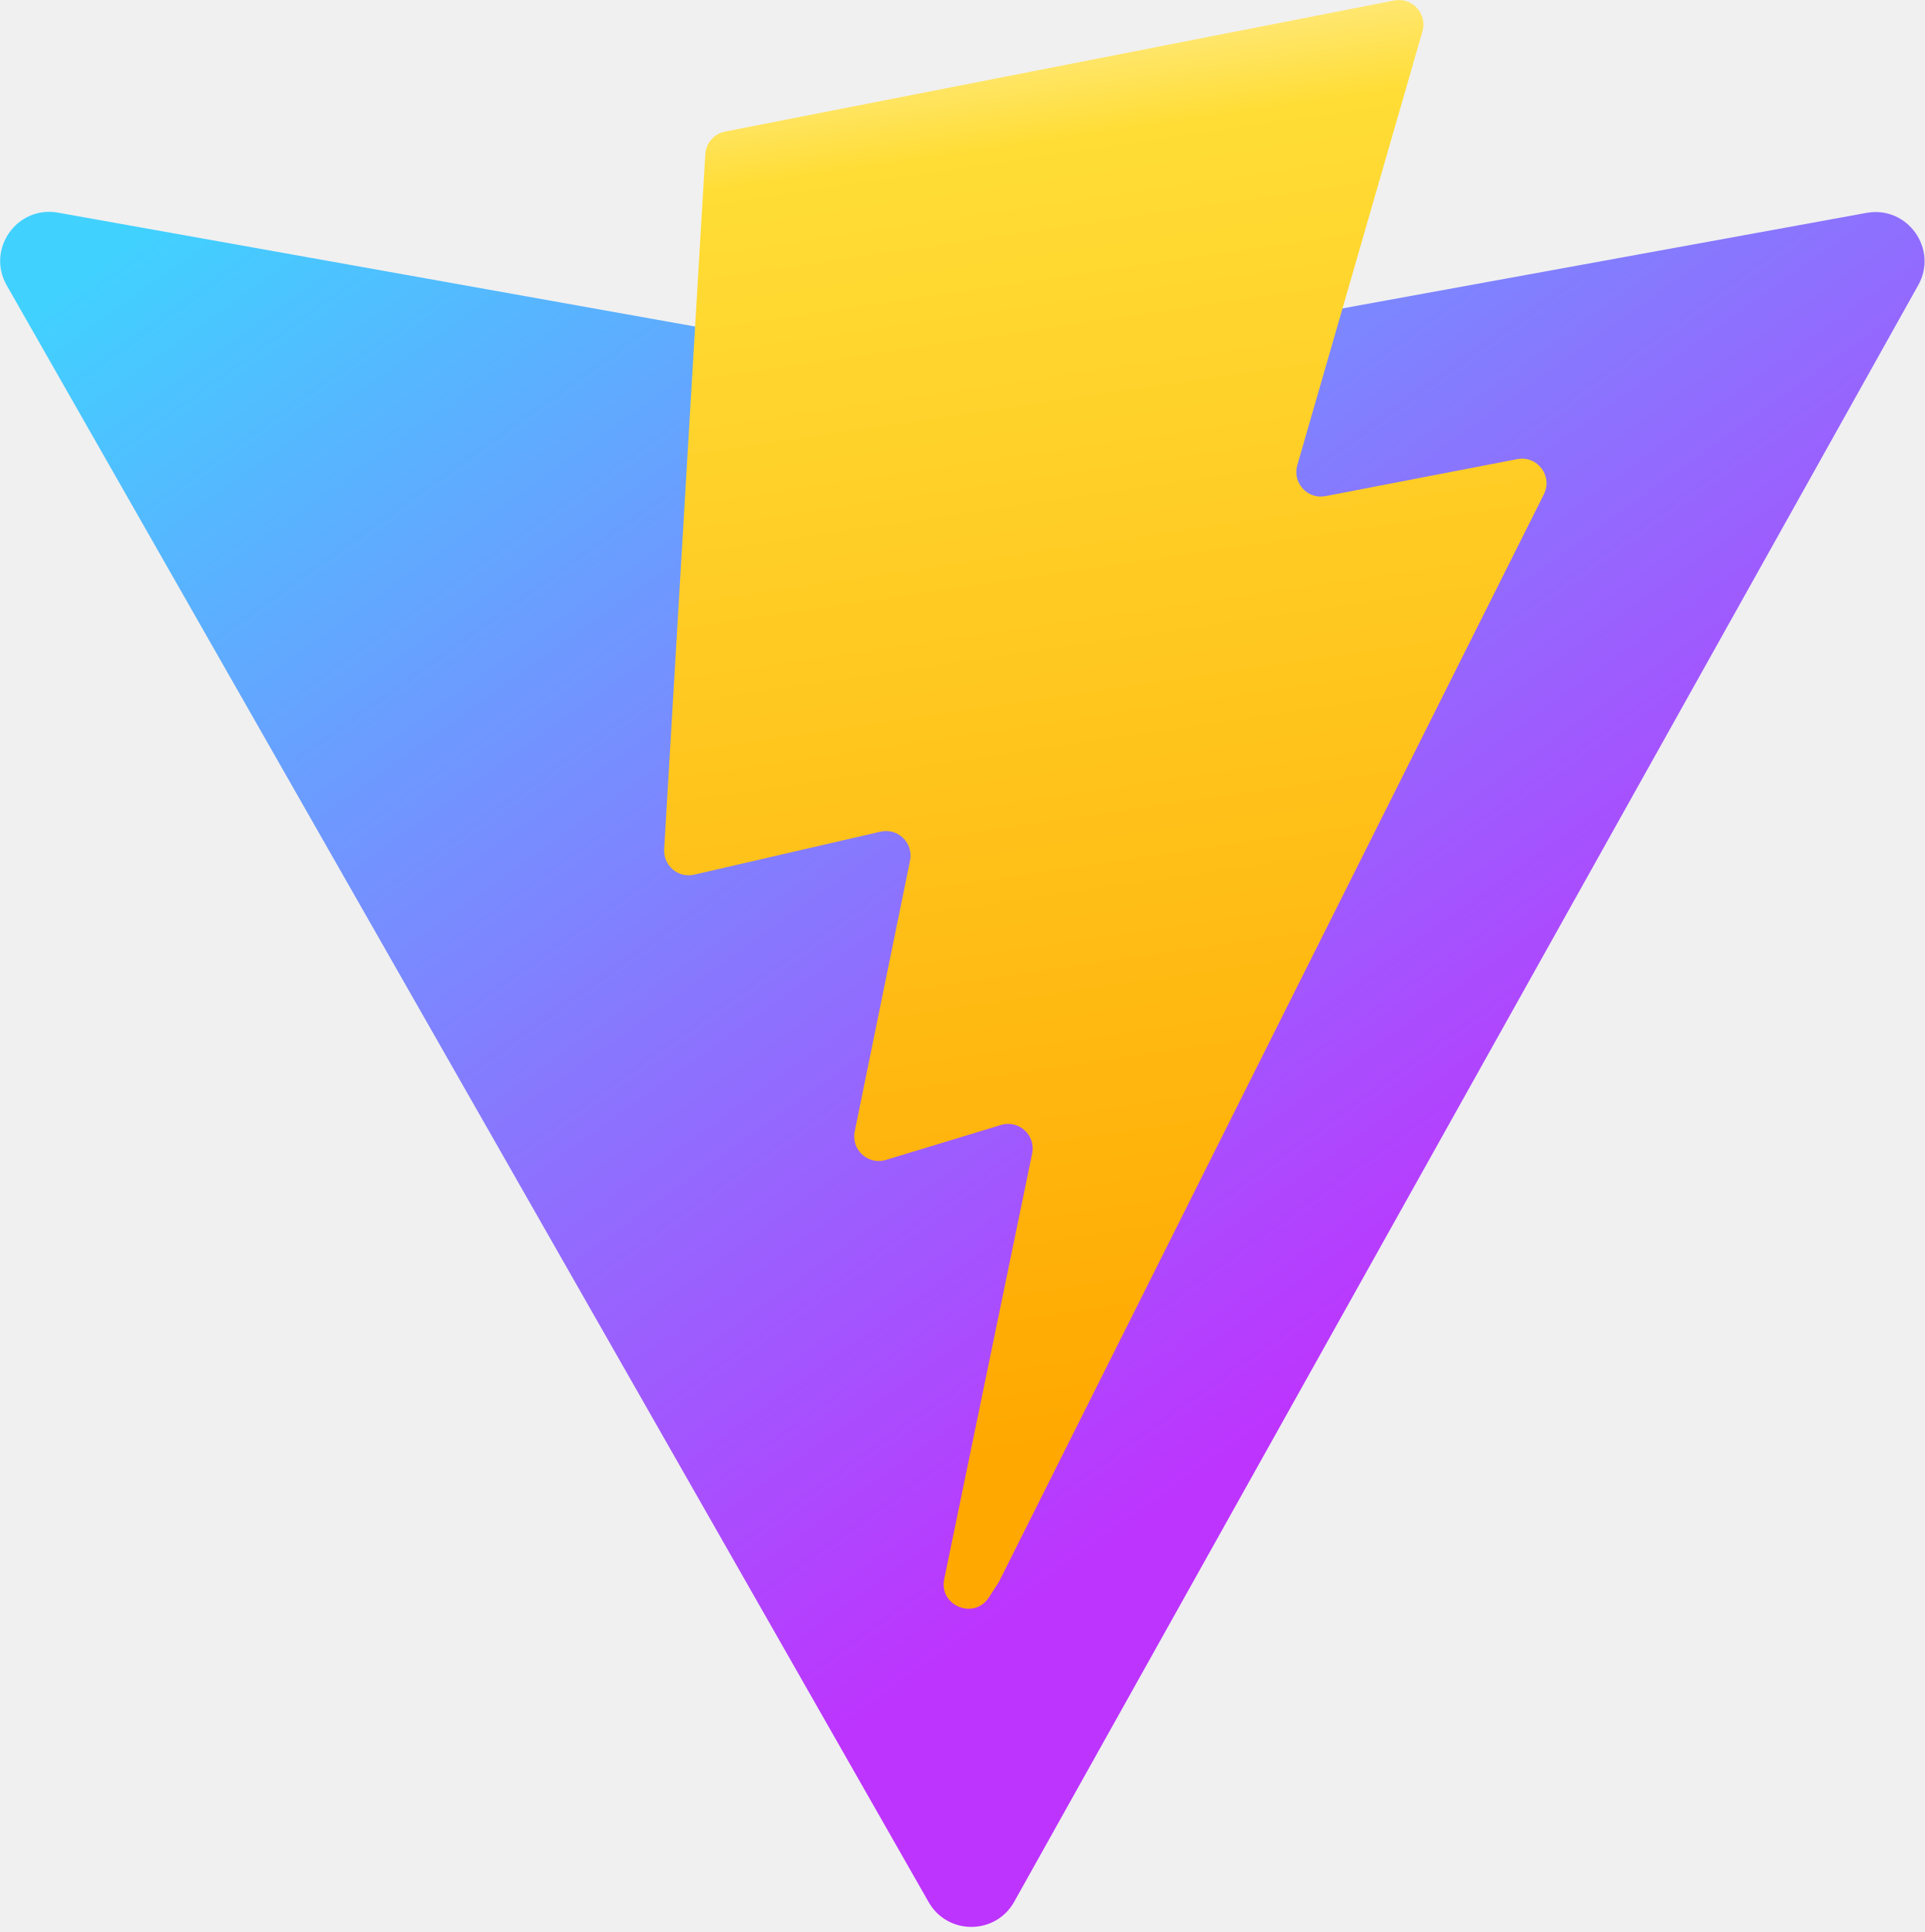
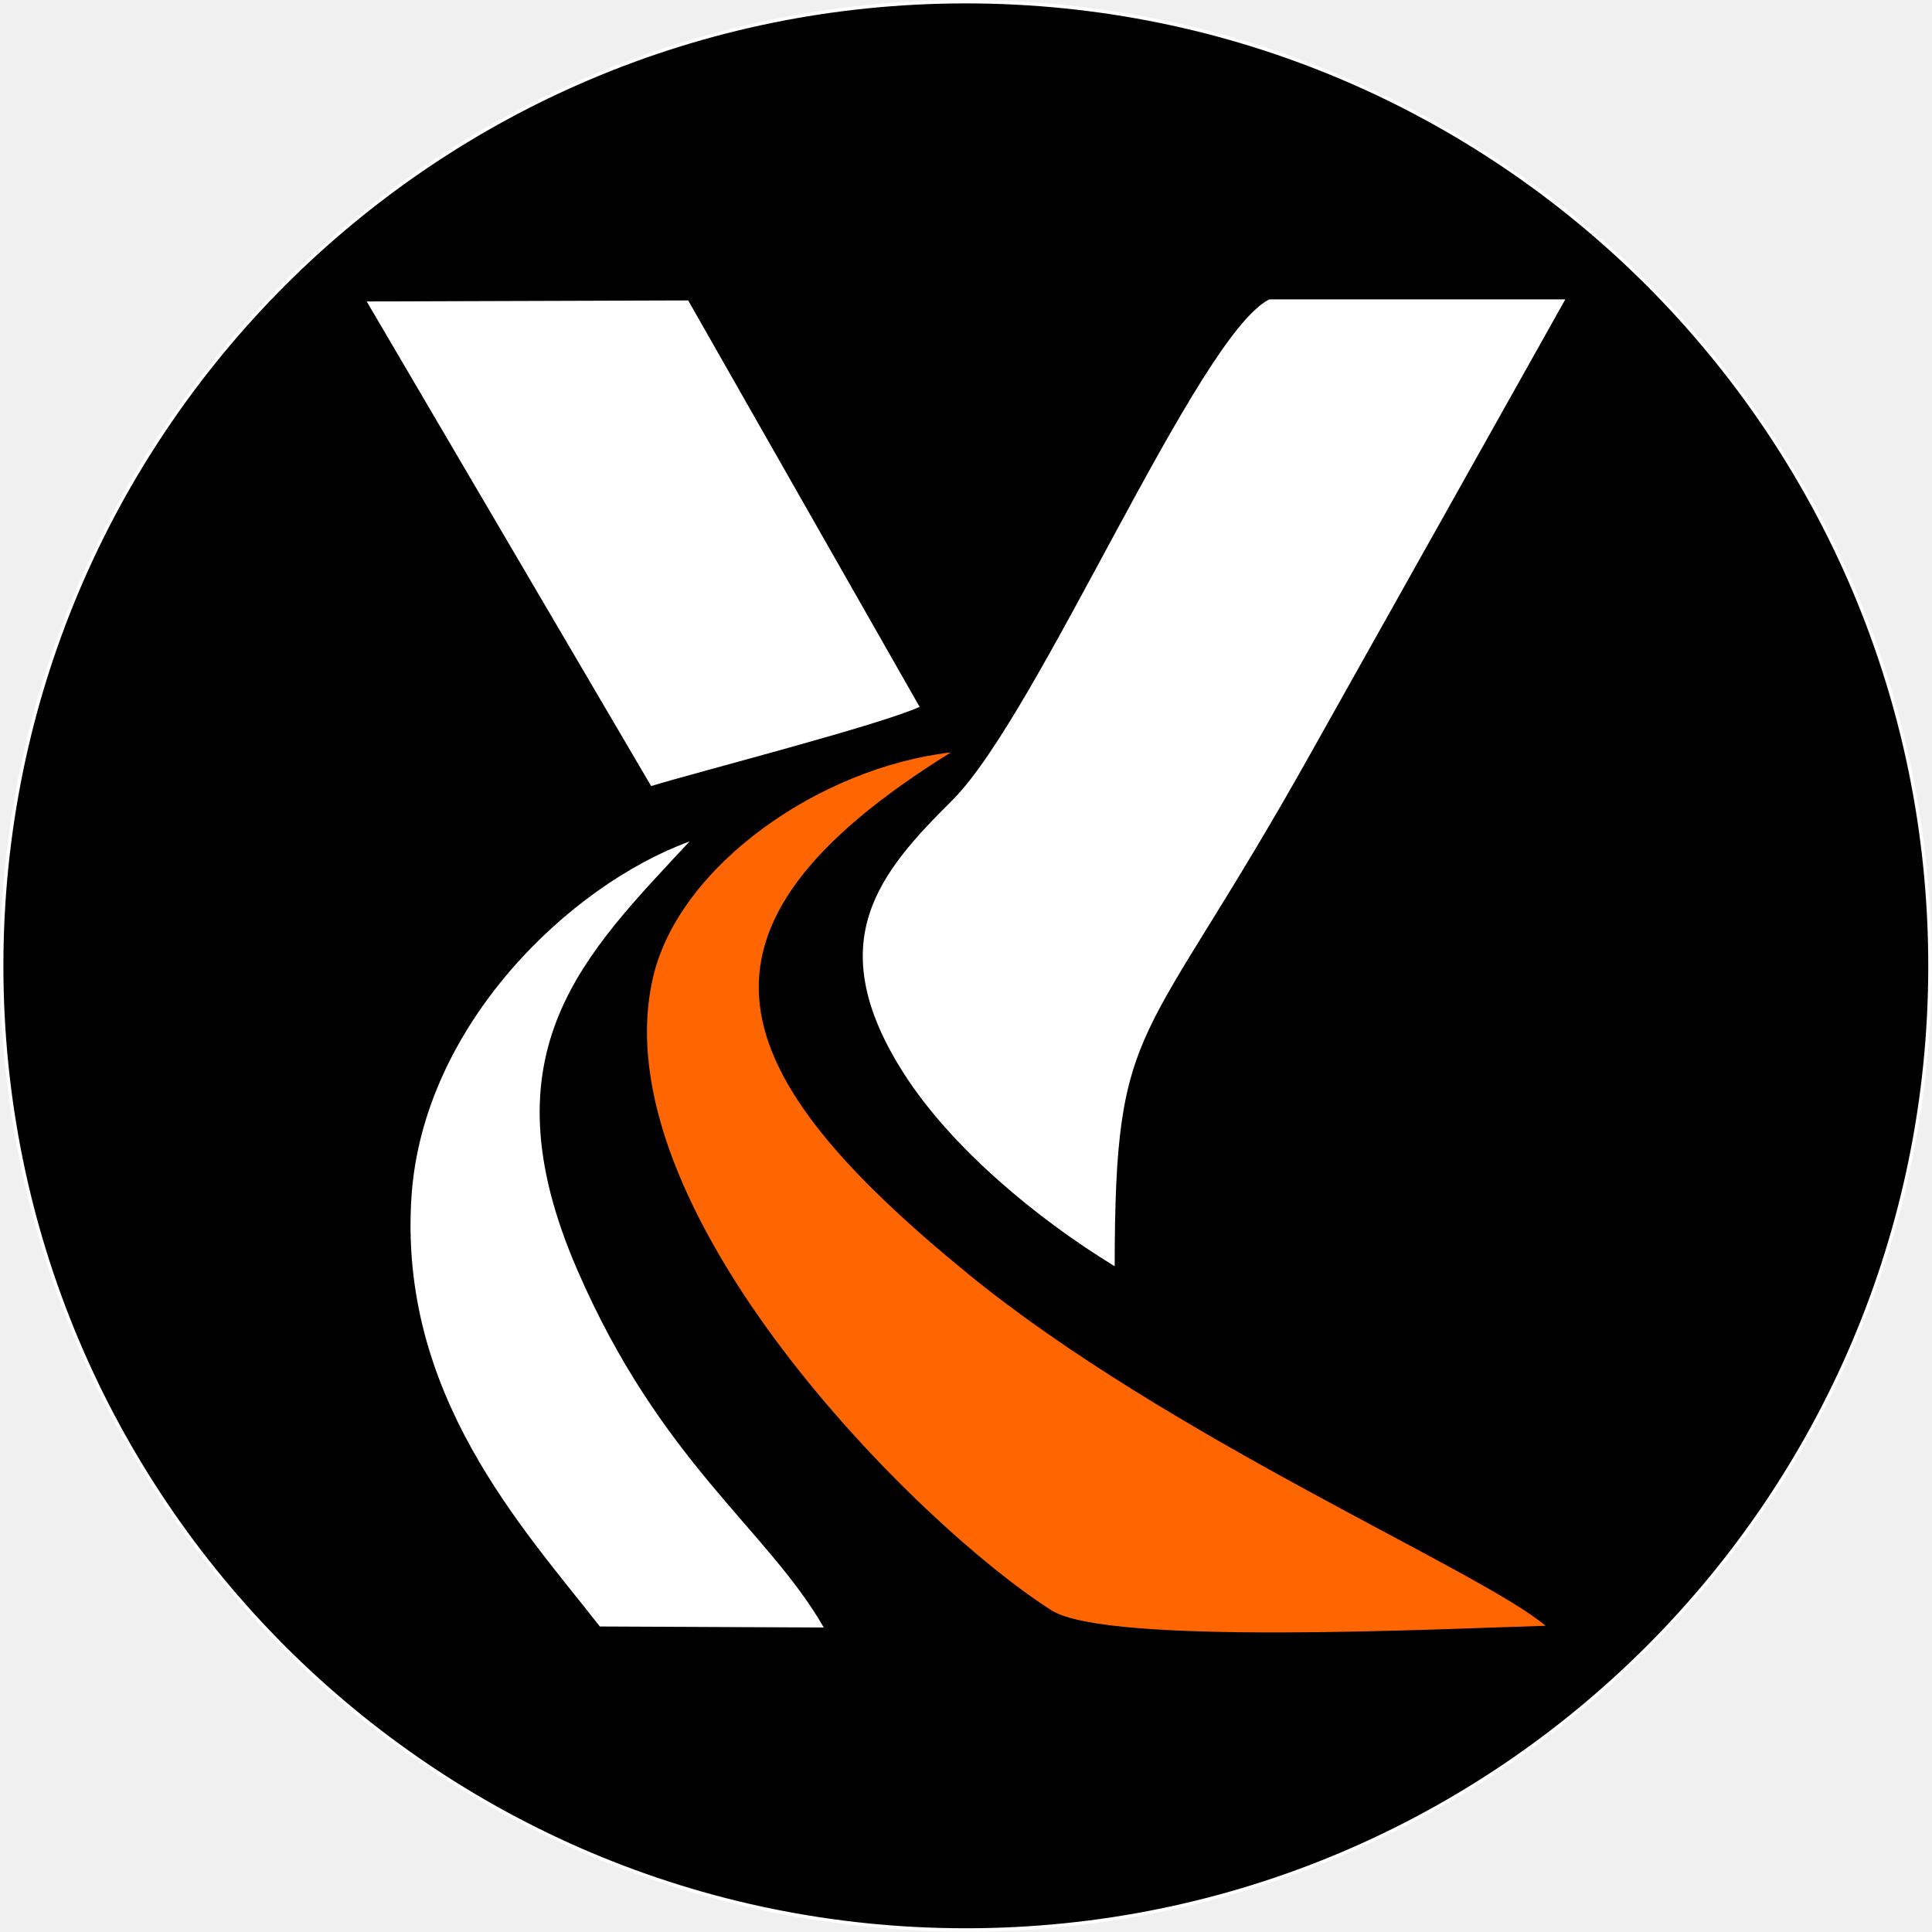
- <svg xmlns="http://www.w3.org/2000/svg" aria-hidden="true" role="img" class="iconify iconify--logos" width="31.88" height="32" preserveAspectRatio="xMidYMid meet" viewBox="0 0 256 257">
+ <svg xmlns="http://www.w3.org/2000/svg" xml:space="preserve" width="4.007in" height="4.007in" version="1.1" style="shape-rendering:geometricPrecision; text-rendering:geometricPrecision; image-rendering:optimizeQuality; fill-rule:evenodd; clip-rule:evenodd" viewBox="0 0 56.85 56.85">
  <defs>
-     <linearGradient id="IconifyId1813088fe1fbc01fb466" x1="-.828%" x2="57.636%" y1="7.652%" y2="78.411%">
-       <stop offset="0%" stop-color="#41D1FF" />
-       <stop offset="100%" stop-color="#BD34FE" />
-     </linearGradient>
-     <linearGradient id="IconifyId1813088fe1fbc01fb467" x1="43.376%" x2="50.316%" y1="2.242%" y2="89.03%">
-       <stop offset="0%" stop-color="#FFEA83" />
-       <stop offset="8.333%" stop-color="#FFDD35" />
-       <stop offset="100%" stop-color="#FFA800" />
-     </linearGradient>
+     <style type="text/css">
+    
+     .str0 {stroke:white;stroke-width:0.1;stroke-miterlimit:2.613}
+     .fil0 {fill:black}
+     .fil2 {fill:#FF6501}
+     .fil1 {fill:white}
+    
+   </style>
  </defs>
-   <path fill="url(#IconifyId1813088fe1fbc01fb466)" d="M255.153 37.938L134.897 252.976c-2.483 4.44-8.862 4.466-11.382.048L.875 37.958c-2.746-4.814 1.371-10.646 6.827-9.67l120.385 21.517a6.537 6.537 0 0 0 2.322-.004l117.867-21.483c5.438-.991 9.574 4.796 6.877 9.62Z" />
-   <path fill="url(#IconifyId1813088fe1fbc01fb467)" d="M185.432.063L96.44 17.501a3.268 3.268 0 0 0-2.634 3.014l-5.474 92.456a3.268 3.268 0 0 0 3.997 3.378l24.777-5.718c2.318-.535 4.413 1.507 3.936 3.838l-7.361 36.047c-.495 2.426 1.782 4.5 4.151 3.78l15.304-4.649c2.372-.72 4.652 1.36 4.15 3.788l-11.698 56.621c-.732 3.542 3.979 5.473 5.943 2.437l1.313-2.028l72.516-144.72c1.215-2.423-.88-5.186-3.54-4.672l-25.505 4.922c-2.396.462-4.435-1.77-3.759-4.114l16.646-57.705c.677-2.35-1.37-4.583-3.769-4.113Z" />
+   <g id="Layer_x0020_1">
+     <circle class="fil0 str0" cx="28.42" cy="28.42" r="28.37" />
+     <g id="_2079274258752">
+       <path class="fil1" d="M32.8 37.26c-2.31,-1.41 -4.8,-3.49 -6.19,-5.65 -2.51,-3.91 -0.71,-5.95 1.42,-8.07 2.54,-2.54 7.21,-13.68 9.32,-14.73l8.71 0 -7.46 13.3c-5.01,8.96 -5.79,7.71 -5.8,15.15z" />
+       <path class="fil2" d="M45.47 47.84c-2.93,0.08 -12.86,0.59 -14.52,-0.45 -3.87,-2.44 -13.38,-11.86 -11.72,-18.69 0.8,-3.27 4.93,-6.12 8.75,-6.56 -8.46,5.25 -6.7,9.45 0.5,15.34 5.92,4.84 15.08,8.73 17,10.36z" />
+       <path class="fil1" d="M27.06 20.8c-1.19,0.54 -6.45,1.89 -7.9,2.33l-8.37 -14.26 9.46 -0.03 6.81 11.96z" />
+       <path class="fil1" d="M24.25 47.89l-6.6 -0.03c-2.28,-2.92 -5.94,-6.83 -5.54,-12.68 0.35,-5.02 4.65,-9.13 8.18,-10.42 -3.06,3.3 -6.1,6.15 -3.31,12.59 2.45,5.67 5.61,7.66 7.26,10.54z" />
+     </g>
+   </g>
</svg>
